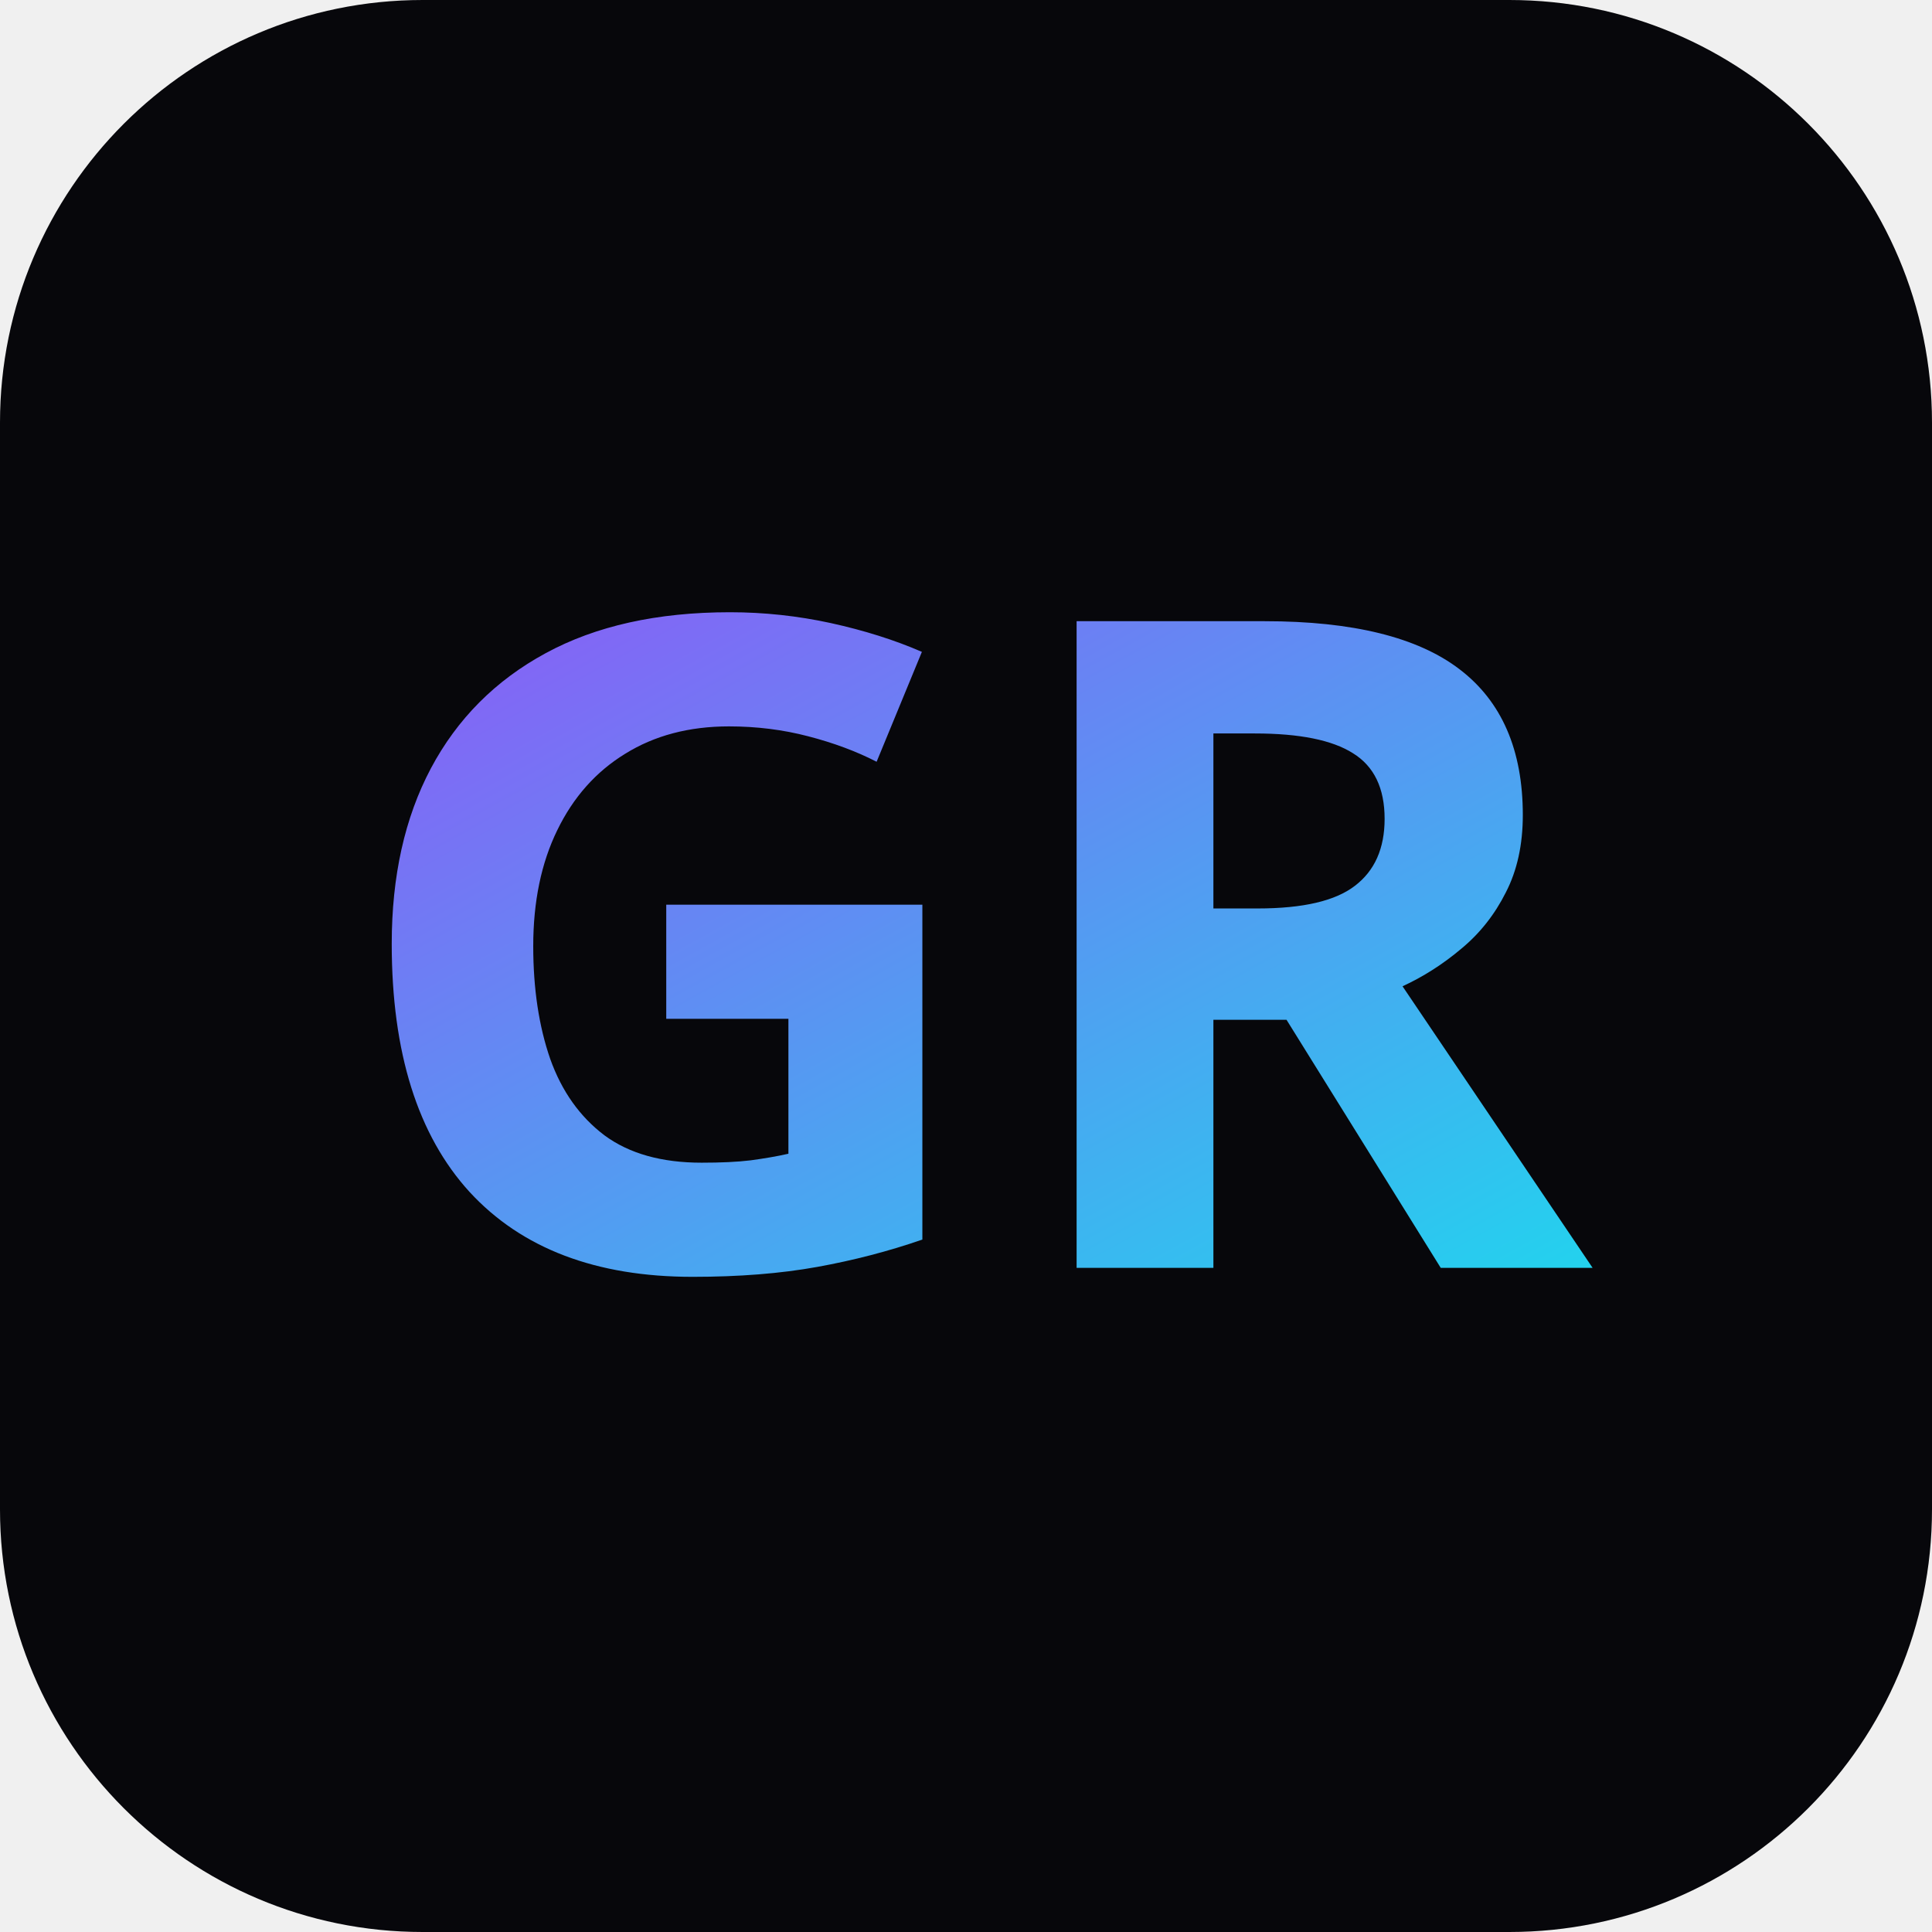
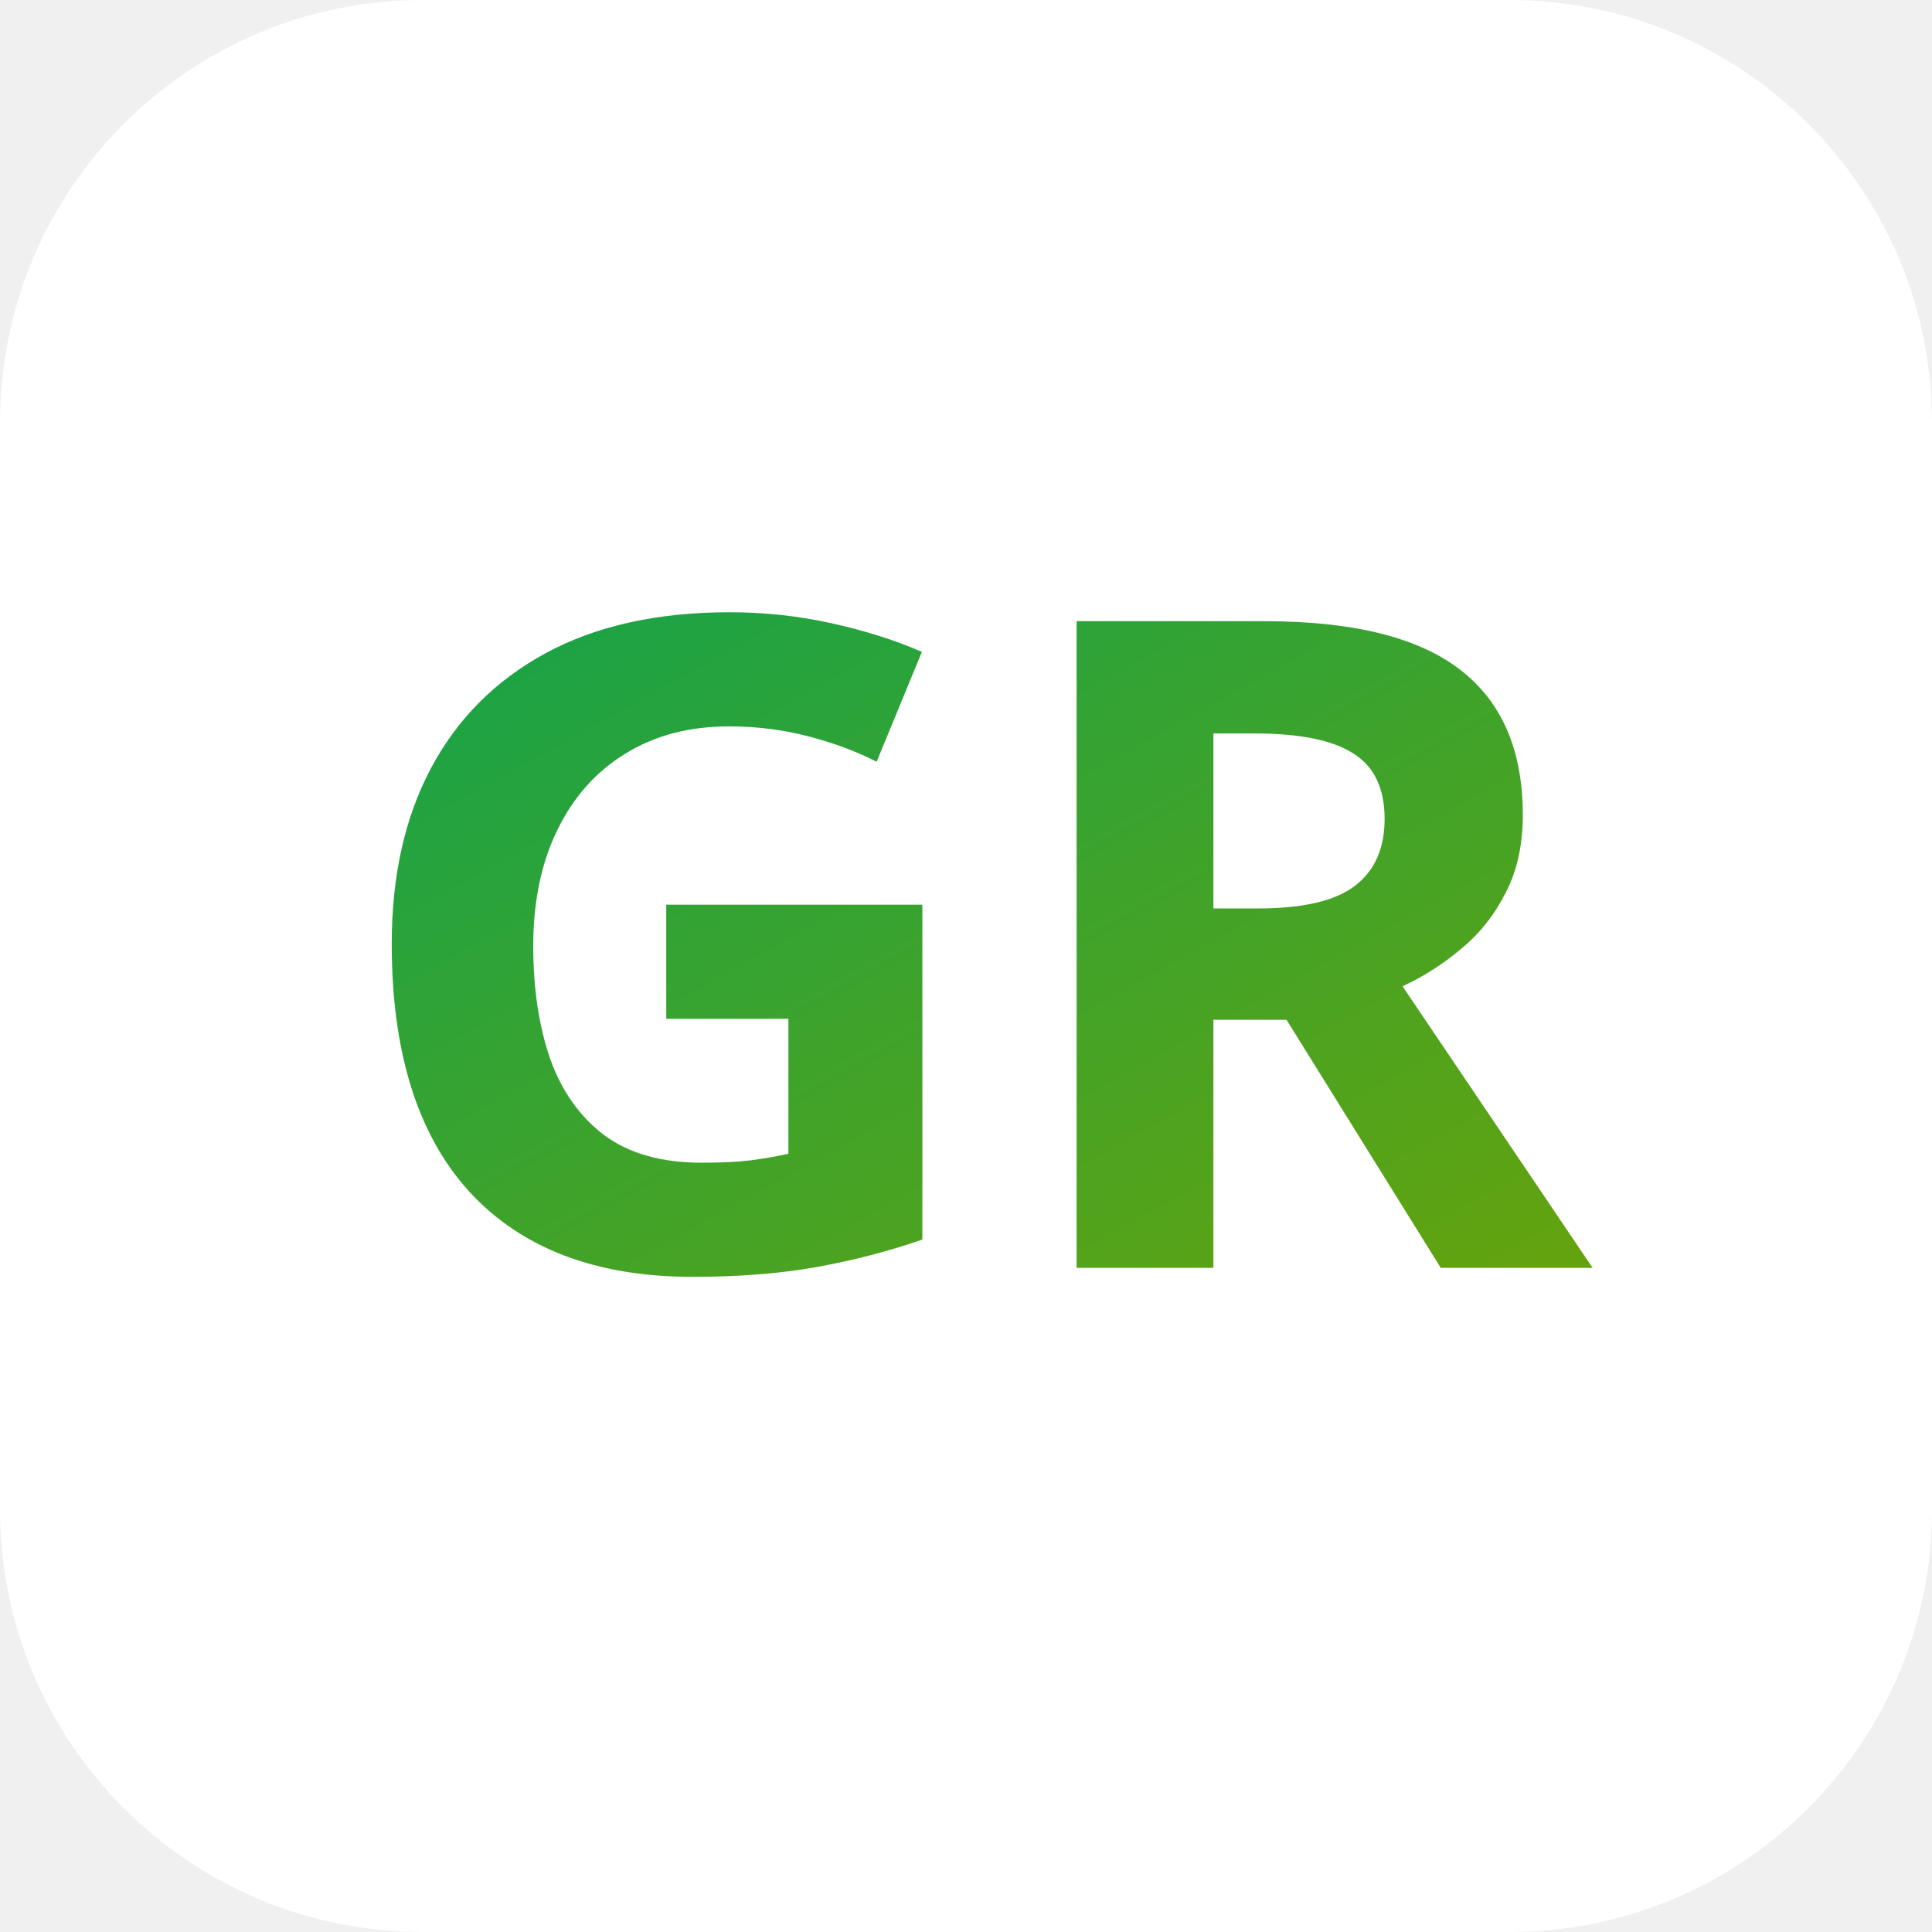
<svg xmlns="http://www.w3.org/2000/svg" viewBox="0 0 64 64">
  <defs>
    <linearGradient id="g" x1="0" y1="0" x2="1" y2="1">
-       <stop offset="0%" stop-color="#8b5cf6" />
-       <stop offset="100%" stop-color="#22d3ee" />
+       <stop offset="0%" stop-color="#16a34a" />
+       <stop offset="100%" stop-color="#65a30d" />
    </linearGradient>
  </defs>
-   <rect width="64" height="64" rx="14" fill="#07070b" />
+   <rect width="64" height="64" rx="14" fill="#ffffff" />
  <text x="32" y="42" font-family="ui-sans-serif, system-ui, sans-serif" font-weight="800" font-size="30" text-anchor="middle" fill="url(#g)">GR</text>
</svg>
